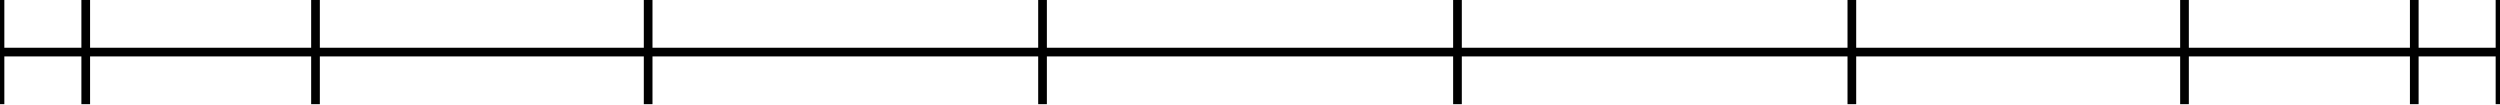
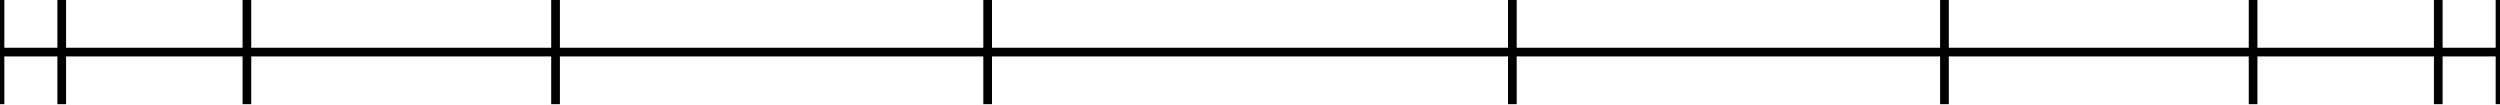
<svg xmlns="http://www.w3.org/2000/svg" width="576" height="24" viewBox="0 0 576 24">
  <style>
    .primary {
        fill: none;
        stroke-width: 2px;
        stroke: #000000;
    }
    .secondary {
        fill: none;
        stroke-width: 1px;
        stroke: #000000;
        stroke-miterlimit: 4;
        stroke-dasharray: 1, 2;
        stroke-dashoffset: 0;
    }
    </style>
  <g id="ruler">
    <line class="primary" x1="0" y1="12" x2="576" y2="12" />
    <line class="primary" x1="0.0" y1="0" x2="0.0" y2="24" />
-     <line class="primary" x1="19.753" y1="0" x2="19.753" y2="24" />
-     <line class="primary" x1="72.691" y1="0" x2="72.691" y2="24" />
-     <line class="primary" x1="149.333" y1="0" x2="149.333" y2="24" />
-     <line class="primary" x1="240.198" y1="0" x2="240.198" y2="24" />
-     <line class="primary" x1="335.802" y1="0" x2="335.802" y2="24" />
-     <line class="primary" x1="426.667" y1="0" x2="426.667" y2="24" />
-     <line class="primary" x1="503.309" y1="0" x2="503.309" y2="24" />
-     <line class="primary" x1="556.247" y1="0" x2="556.247" y2="24" />
+     <line class="primary" x1="14.222" y1="0" x2="14.222" y2="24" />
+     <line class="primary" x1="56.889" y1="0" x2="56.889" y2="24" />
+     <line class="primary" x1="128.0" y1="0" x2="128.0" y2="24" />
+     <line class="primary" x1="227.556" y1="0" x2="227.556" y2="24" />
+     <line class="primary" x1="348.444" y1="0" x2="348.444" y2="24" />
+     <line class="primary" x1="448" y1="0" x2="448" y2="24" />
+     <line class="primary" x1="519.111" y1="0" x2="519.111" y2="24" />
+     <line class="primary" x1="561.778" y1="0" x2="561.778" y2="24" />
    <line class="primary" x1="576.0" y1="0" x2="576.0" y2="24" />
  </g>
</svg>
